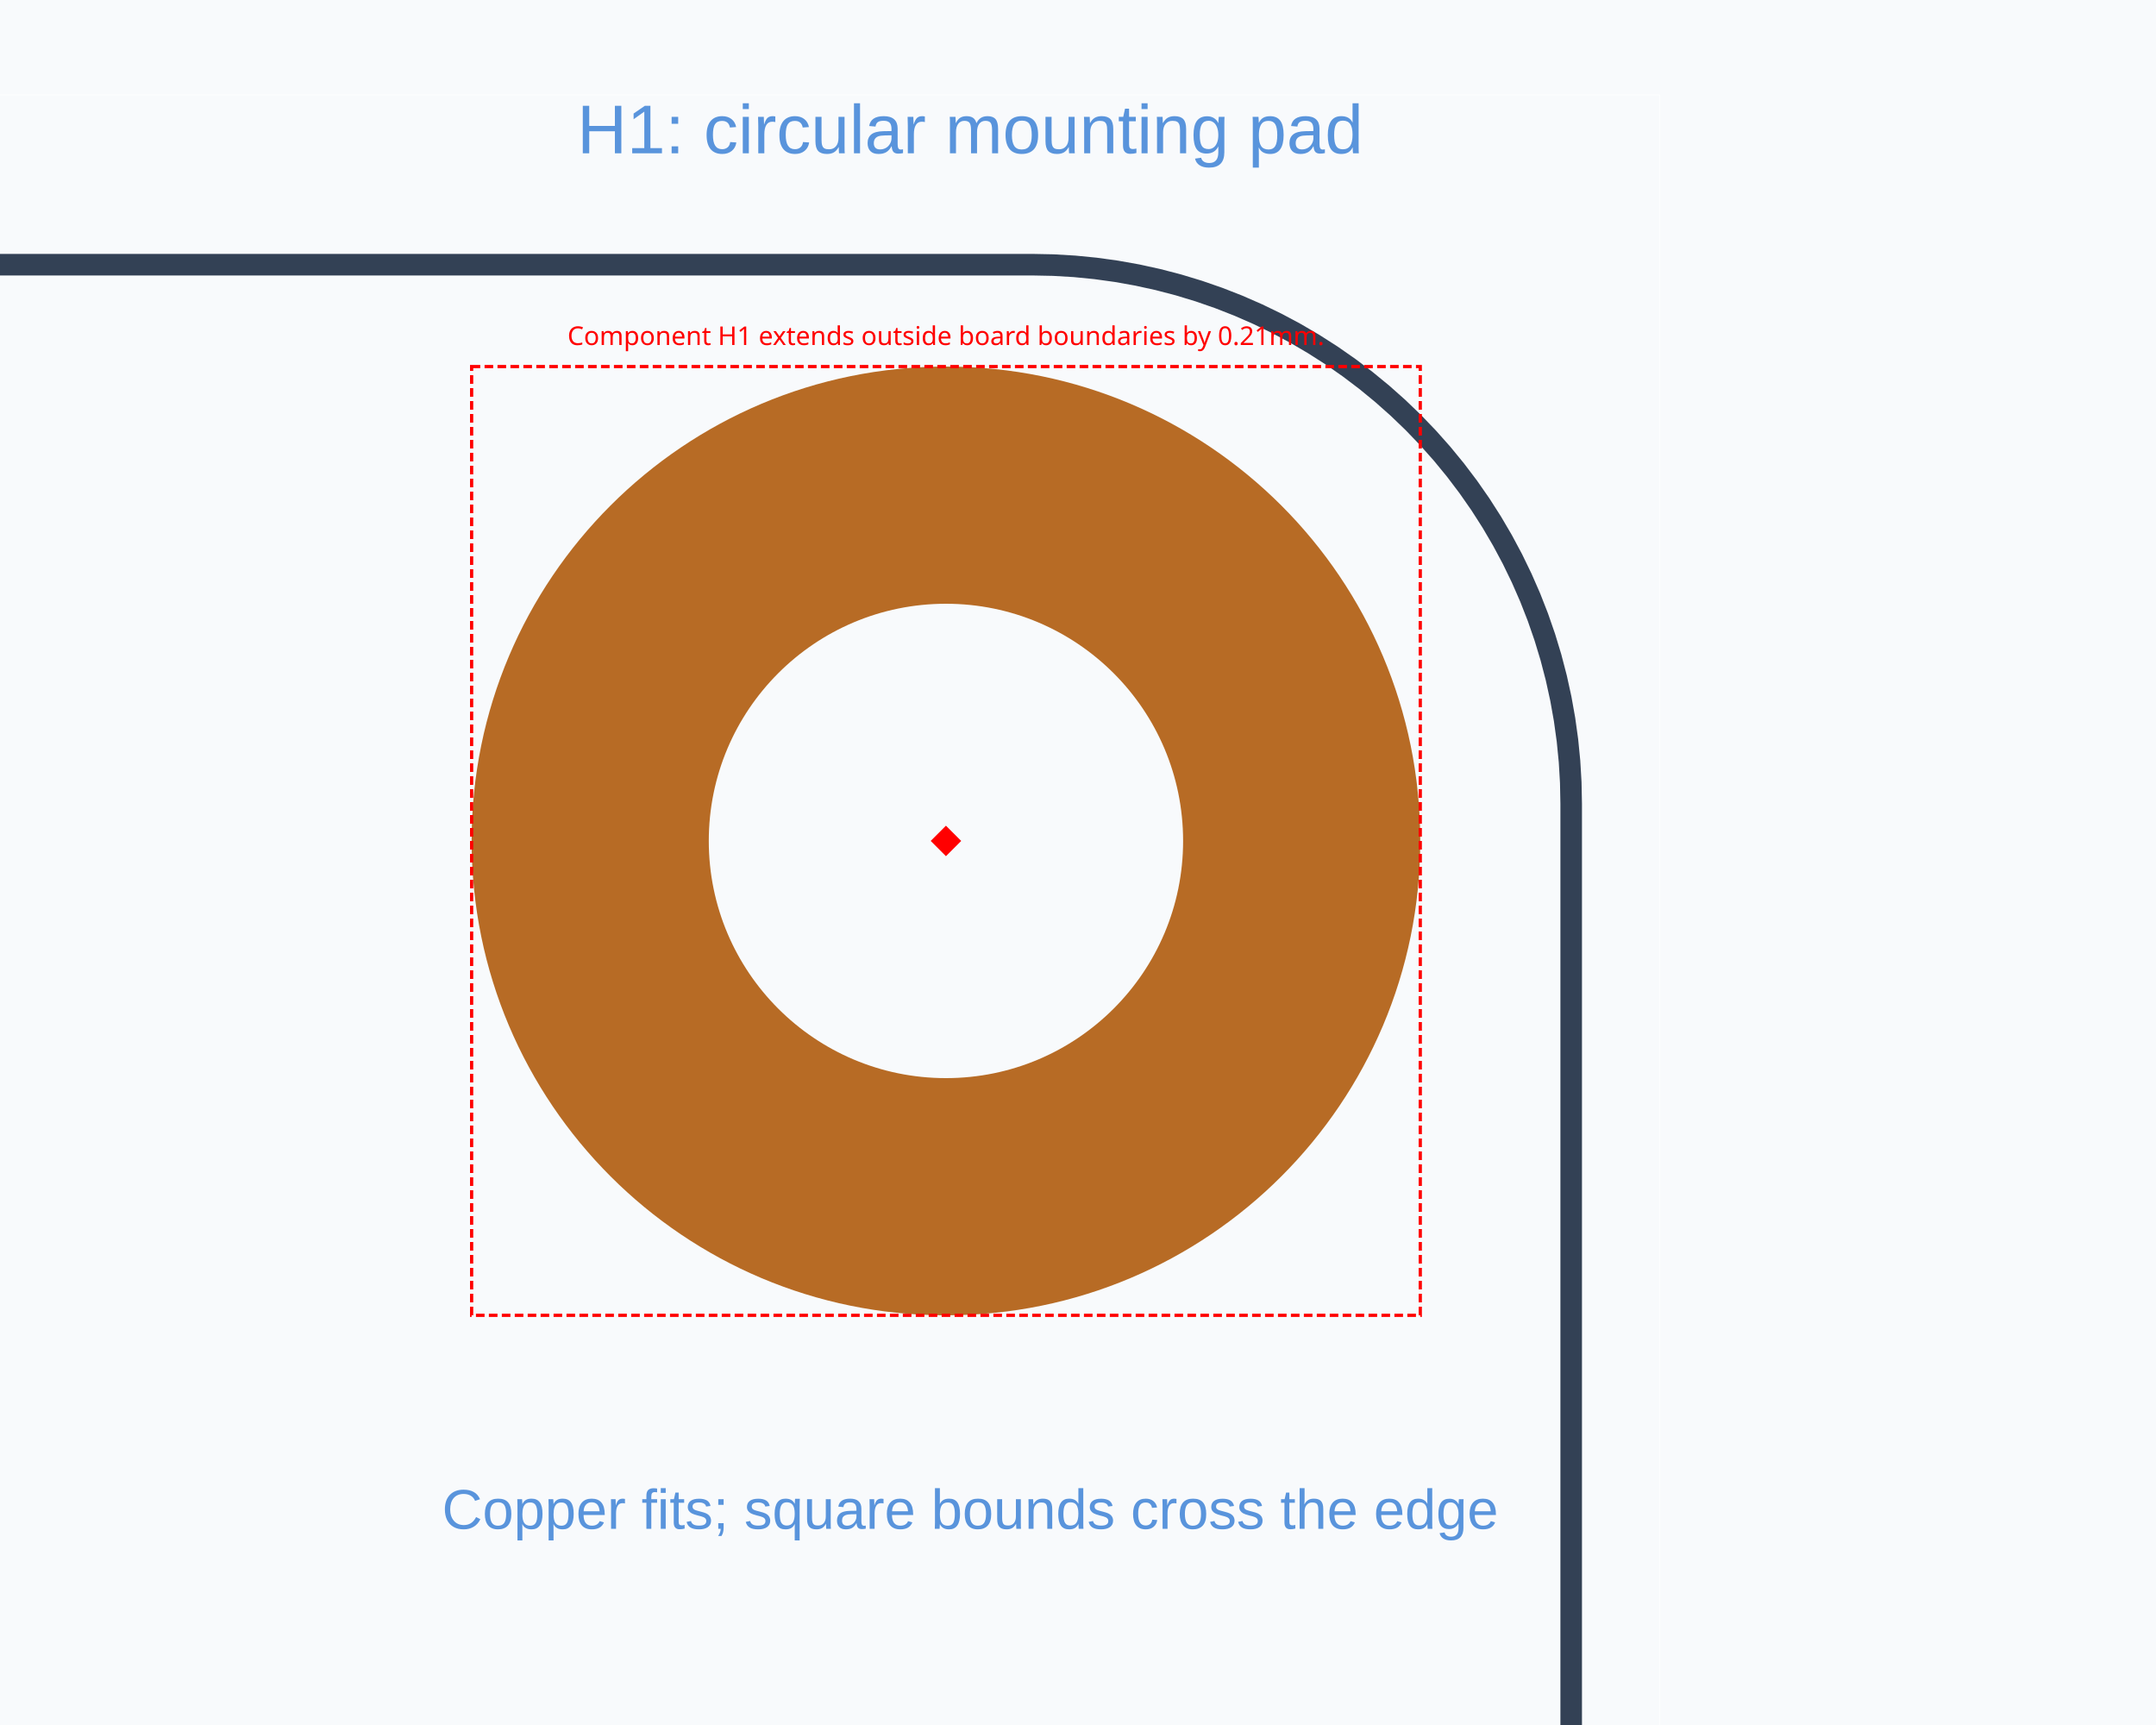
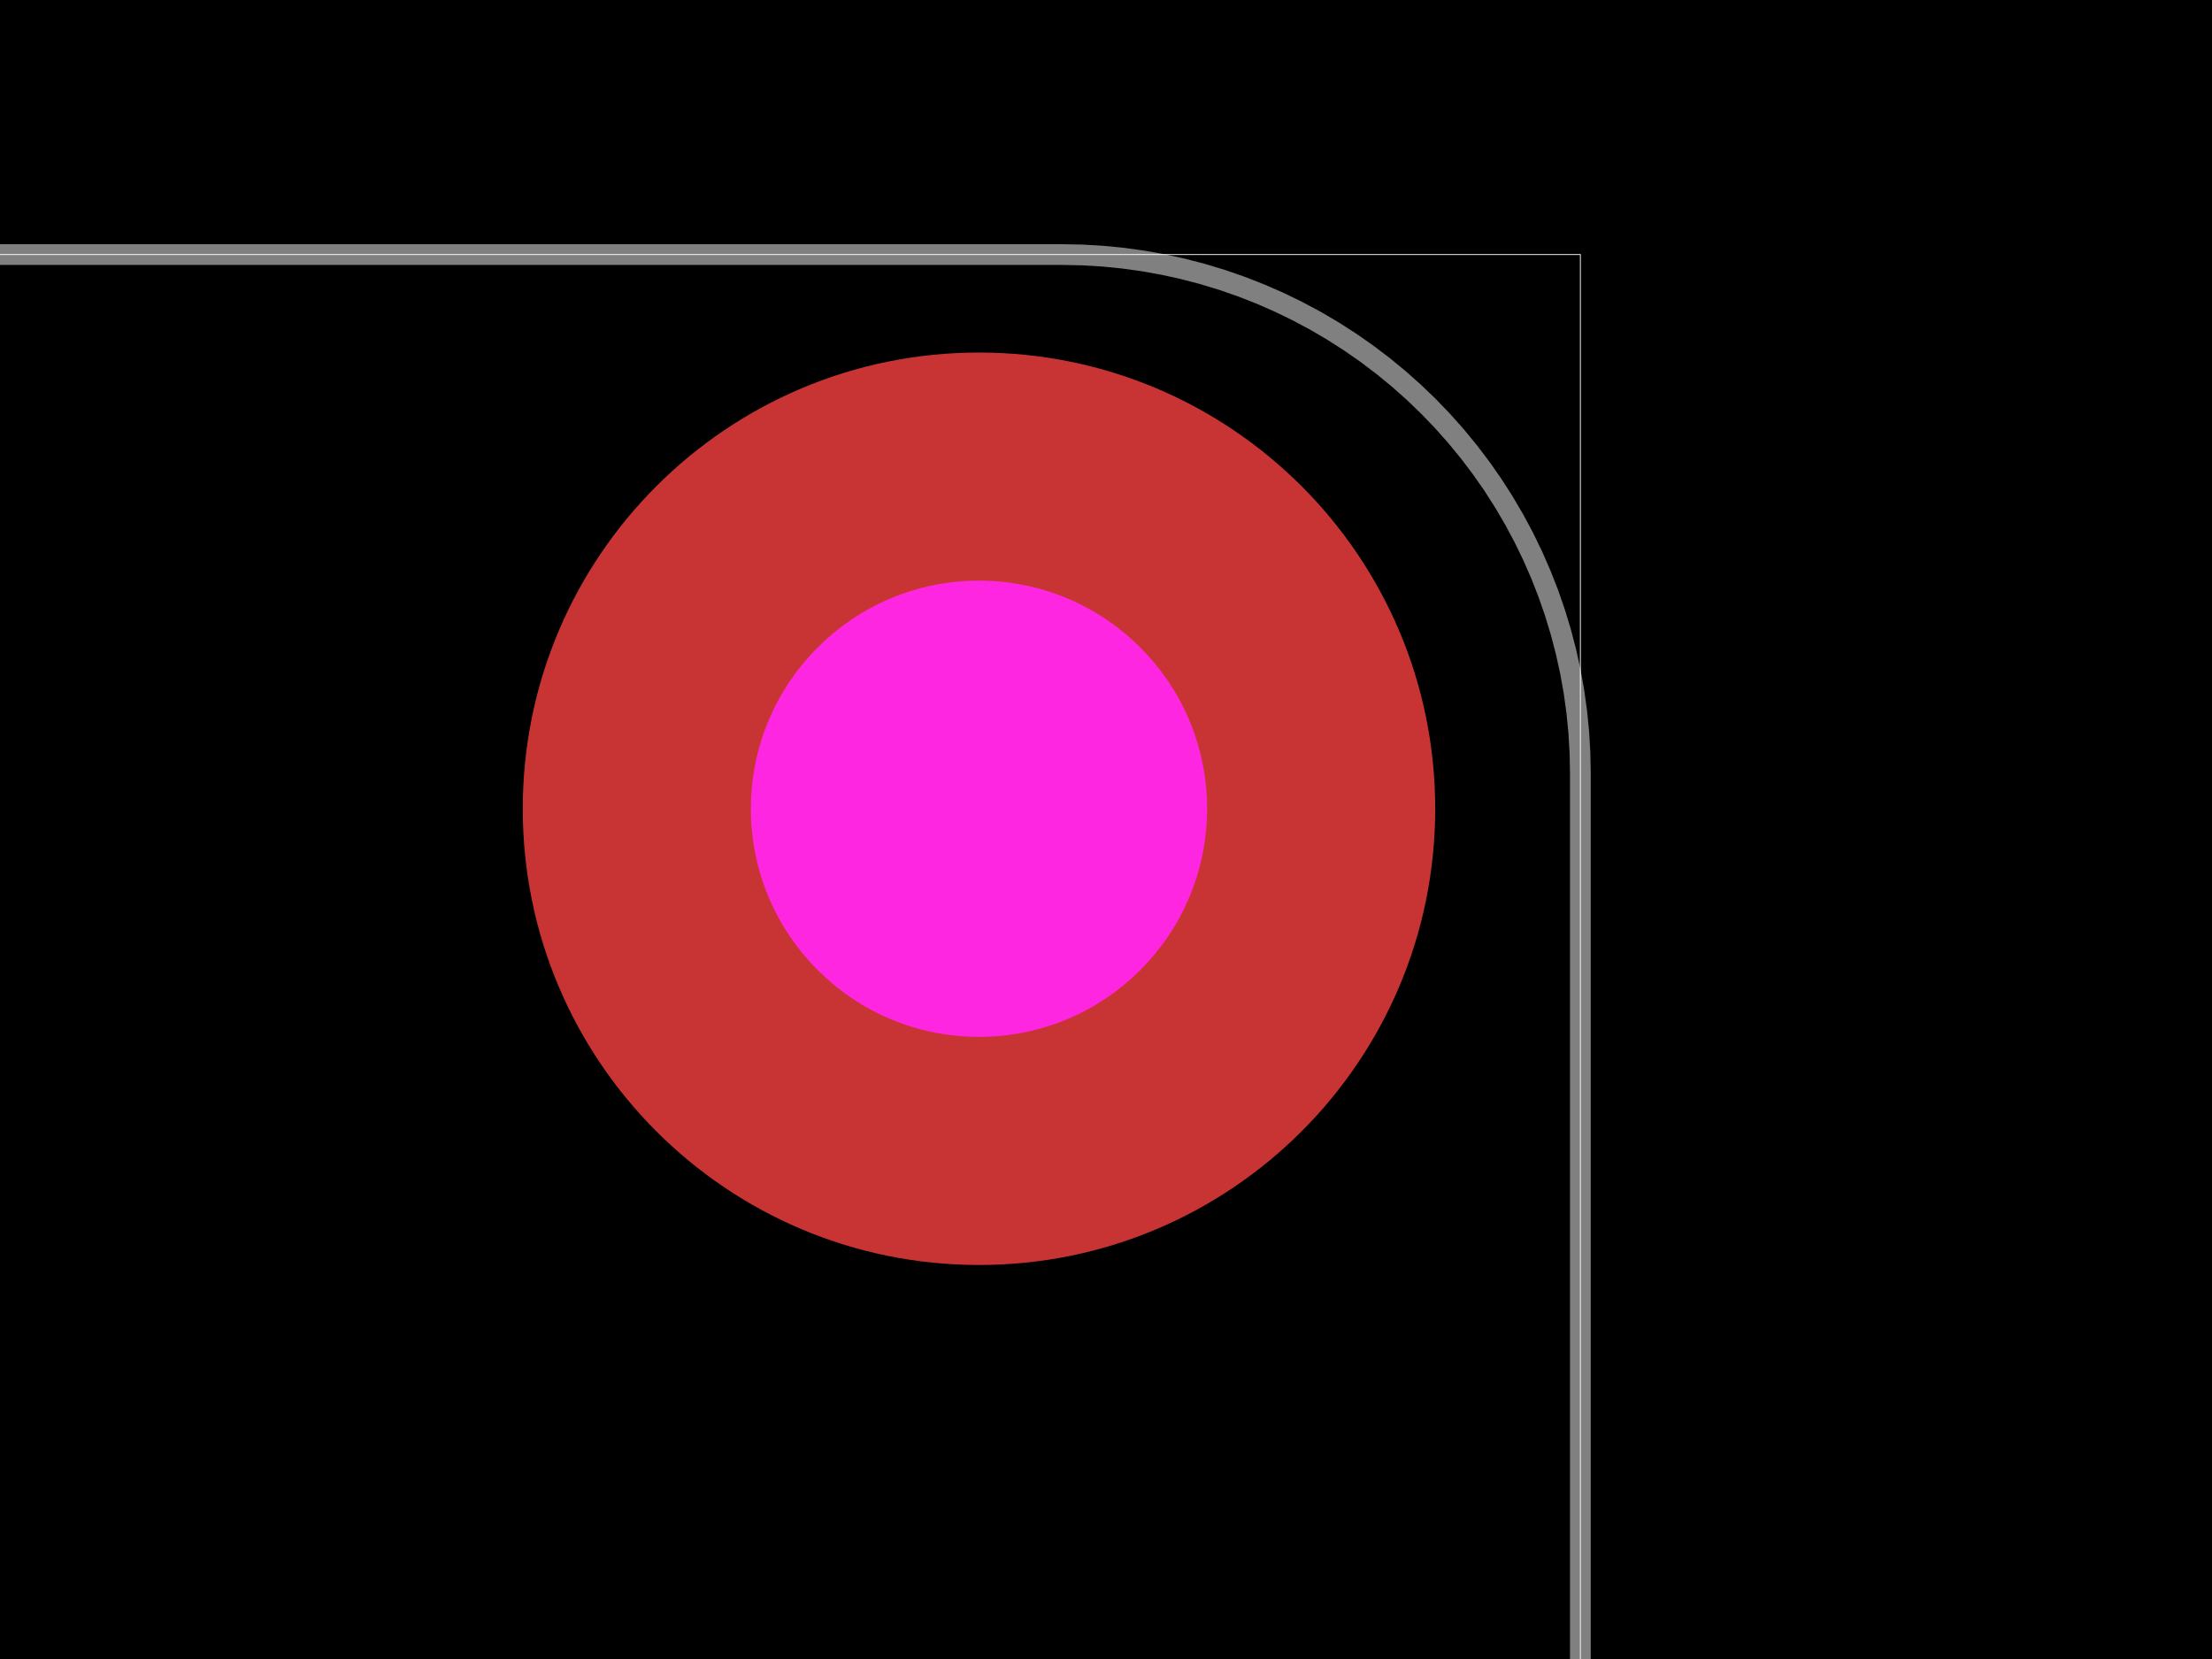
- <svg xmlns="http://www.w3.org/2000/svg" width="1000" height="800" data-software-used-string="@tscircuit/core@0.0.1929">
+ <svg xmlns="http://www.w3.org/2000/svg" width="800" height="600" data-software-used-string="@tscircuit/core@0.0.1929">
  <style />
-   <rect class="boundary" x="0" y="0" fill="#f8fafc" width="1000" height="800" data-type="pcb_background" data-pcb-layer="global" />
-   <rect class="pcb-boundary" fill="none" stroke="#fff" stroke-width="0.3" x="-4128.75" y="44" width="4898.55" height="5033.25" data-type="pcb_boundary" data-pcb-layer="global" />
-   <path class="pcb-board" d="M -3878.75 5077.25 L 478.75 5077.25 L 488.565 5077.057 L 498.365 5076.479 L 508.134 5075.517 L 517.859 5074.172 L 527.523 5072.446 L 537.111 5070.342 L 546.61 5067.864 L 556.004 5065.014 L 565.279 5061.798 L 574.421 5058.22 L 583.415 5054.286 L 592.248 5050.002 L 600.905 5045.374 L 609.375 5040.41 L 617.643 5035.117 L 625.696 5029.504 L 633.523 5023.579 L 641.112 5017.351 L 648.45 5010.831 L 655.527 5004.027 L 662.331 4996.95 L 668.851 4989.612 L 675.079 4982.023 L 681.004 4974.196 L 686.617 4966.143 L 691.91 4957.875 L 696.874 4949.405 L 701.502 4940.748 L 705.786 4931.915 L 709.72 4922.921 L 713.298 4913.779 L 716.514 4904.504 L 719.364 4895.11 L 721.842 4885.611 L 723.946 4876.023 L 725.672 4866.359 L 727.017 4856.634 L 727.979 4846.865 L 728.557 4837.065 L 728.75 4827.25 L 728.75 372.75 L 728.557 362.935 L 727.979 353.135 L 727.017 343.366 L 725.672 333.641 L 723.946 323.977 L 721.842 314.389 L 719.364 304.89 L 716.514 295.496 L 713.298 286.221 L 709.72 277.079 L 705.786 268.085 L 701.502 259.252 L 696.874 250.595 L 691.91 242.125 L 686.617 233.857 L 681.004 225.804 L 675.079 217.977 L 668.851 210.388 L 662.331 203.05 L 655.527 195.973 L 648.45 189.169 L 641.112 182.649 L 633.523 176.421 L 625.696 170.496 L 617.643 164.883 L 609.375 159.59 L 600.905 154.626 L 592.248 149.998 L 583.415 145.714 L 574.421 141.78 L 565.279 138.202 L 556.004 134.986 L 546.61 132.136 L 537.111 129.658 L 527.523 127.554 L 517.859 125.828 L 508.134 124.483 L 498.365 123.521 L 488.565 122.943 L 478.75 122.75 L -3878.75 122.75 L -3888.565 122.943 L -3898.365 123.521 L -3908.134 124.483 L -3917.859 125.828 L -3927.523 127.554 L -3937.111 129.658 L -3946.61 132.136 L -3956.004 134.986 L -3965.279 138.202 L -3974.421 141.78 L -3983.415 145.714 L -3992.248 149.998 L -4000.905 154.626 L -4009.375 159.59 L -4017.643 164.883 L -4025.696 170.496 L -4033.523 176.421 L -4041.112 182.649 L -4048.45 189.169 L -4055.527 195.973 L -4062.331 203.05 L -4068.851 210.388 L -4075.079 217.977 L -4081.004 225.804 L -4086.617 233.857 L -4091.91 242.125 L -4096.874 250.595 L -4101.502 259.252 L -4105.786 268.085 L -4109.72 277.079 L -4113.298 286.221 L -4116.514 295.496 L -4119.364 304.89 L -4121.842 314.389 L -4123.946 323.977 L -4125.672 333.641 L -4127.017 343.366 L -4127.979 353.135 L -4128.557 362.935 L -4128.75 372.75 L -4128.75 4827.25 L -4128.557 4837.065 L -4127.979 4846.865 L -4127.017 4856.634 L -4125.672 4866.359 L -4123.946 4876.023 L -4121.842 4885.611 L -4119.364 4895.11 L -4116.514 4904.504 L -4113.298 4913.779 L -4109.72 4922.921 L -4105.786 4931.915 L -4101.502 4940.748 L -4096.874 4949.405 L -4091.91 4957.875 L -4086.617 4966.143 L -4081.004 4974.196 L -4075.079 4982.023 L -4068.851 4989.612 L -4062.331 4996.95 L -4055.527 5004.027 L -4048.45 5010.831 L -4041.112 5017.351 L -4033.523 5023.579 L -4025.696 5029.504 L -4017.643 5035.117 L -4009.375 5040.41 L -4000.905 5045.374 L -3992.248 5050.002 L -3983.415 5054.286 L -3974.421 5058.22 L -3965.279 5061.798 L -3956.004 5065.014 L -3946.61 5067.864 L -3937.111 5070.342 L -3927.523 5072.446 L -3917.859 5074.172 L -3908.134 5075.517 L -3898.365 5076.479 L -3888.565 5077.057 L -3878.75 5077.25 Z" fill="none" stroke="#334155" stroke-width="10" data-type="pcb_board" data-pcb-layer="board" />
+   <rect class="boundary" x="0" y="0" fill="#000" width="800" height="600" data-type="pcb_background" data-pcb-layer="global" />
+   <rect class="pcb-boundary" fill="none" stroke="#fff" stroke-width="0.3" x="-3071.562" y="92.062" width="3643.125" height="3715.875" data-type="pcb_boundary" data-pcb-layer="global" />
+   <path class="pcb-board" d="M -2884.062 3807.938 L 384.062 3807.938 L 391.424 3807.793 L 398.774 3807.36 L 406.101 3806.638 L 413.394 3805.629 L 420.642 3804.335 L 427.834 3802.757 L 434.958 3800.898 L 442.003 3798.761 L 448.959 3796.348 L 455.816 3793.665 L 462.561 3790.714 L 469.186 3787.501 L 475.679 3784.031 L 482.031 3780.308 L 488.232 3776.338 L 494.272 3772.128 L 500.143 3767.684 L 505.834 3763.014 L 511.338 3758.123 L 516.645 3753.02 L 521.748 3747.713 L 526.639 3742.209 L 531.309 3736.518 L 535.753 3730.647 L 539.963 3724.607 L 543.933 3718.406 L 547.656 3712.054 L 551.126 3705.561 L 554.339 3698.936 L 557.29 3692.191 L 559.973 3685.334 L 562.386 3678.378 L 564.523 3671.333 L 566.382 3664.209 L 567.96 3657.017 L 569.254 3649.769 L 570.263 3642.476 L 570.985 3635.149 L 571.418 3627.799 L 571.562 3620.438 L 571.562 279.562 L 571.418 272.201 L 570.985 264.851 L 570.263 257.524 L 569.254 250.231 L 567.96 242.983 L 566.382 235.791 L 564.523 228.667 L 562.386 221.622 L 559.973 214.666 L 557.29 207.809 L 554.339 201.064 L 551.126 194.439 L 547.656 187.946 L 543.933 181.594 L 539.963 175.393 L 535.753 169.353 L 531.309 163.482 L 526.639 157.791 L 521.748 152.287 L 516.645 146.98 L 511.338 141.877 L 505.834 136.986 L 500.143 132.316 L 494.272 127.872 L 488.232 123.662 L 482.031 119.692 L 475.679 115.969 L 469.186 112.499 L 462.561 109.286 L 455.816 106.335 L 448.959 103.652 L 442.003 101.239 L 434.958 99.102 L 427.834 97.243 L 420.642 95.665 L 413.394 94.371 L 406.101 93.362 L 398.774 92.64 L 391.424 92.207 L 384.062 92.062 L -2884.062 92.062 L -2891.424 92.207 L -2898.774 92.64 L -2906.101 93.362 L -2913.394 94.371 L -2920.642 95.665 L -2927.834 97.243 L -2934.958 99.102 L -2942.003 101.239 L -2948.959 103.652 L -2955.816 106.335 L -2962.561 109.286 L -2969.186 112.499 L -2975.679 115.969 L -2982.031 119.692 L -2988.232 123.662 L -2994.272 127.872 L -3000.143 132.316 L -3005.834 136.986 L -3011.338 141.877 L -3016.645 146.98 L -3021.748 152.287 L -3026.639 157.791 L -3031.309 163.482 L -3035.753 169.353 L -3039.963 175.393 L -3043.933 181.594 L -3047.656 187.946 L -3051.126 194.439 L -3054.339 201.064 L -3057.29 207.809 L -3059.973 214.666 L -3062.386 221.622 L -3064.523 228.667 L -3066.382 235.791 L -3067.96 242.983 L -3069.254 250.231 L -3070.263 257.524 L -3070.985 264.851 L -3071.418 272.201 L -3071.562 279.562 L -3071.562 3620.438 L -3071.418 3627.799 L -3070.985 3635.149 L -3070.263 3642.476 L -3069.254 3649.769 L -3067.96 3657.017 L -3066.382 3664.209 L -3064.523 3671.333 L -3062.386 3678.378 L -3059.973 3685.334 L -3057.29 3692.191 L -3054.339 3698.936 L -3051.126 3705.561 L -3047.656 3712.054 L -3043.933 3718.406 L -3039.963 3724.607 L -3035.753 3730.647 L -3031.309 3736.518 L -3026.639 3742.209 L -3021.748 3747.713 L -3016.645 3753.02 L -3011.338 3758.123 L -3005.834 3763.014 L -3000.143 3767.684 L -2994.272 3772.128 L -2988.232 3776.338 L -2982.031 3780.308 L -2975.679 3784.031 L -2969.186 3787.501 L -2962.561 3790.714 L -2955.816 3793.665 L -2948.959 3796.348 L -2942.003 3798.761 L -2934.958 3800.898 L -2927.834 3802.757 L -2920.642 3804.335 L -2913.394 3805.629 L -2906.101 3806.638 L -2898.774 3807.36 L -2891.424 3807.793 L -2884.062 3807.938 Z" fill="none" stroke="rgba(255, 255, 255, 0.5)" stroke-width="7.5" data-type="pcb_board" data-pcb-layer="board" />
  <g data-type="pcb_plated_hole" data-pcb-layer="through">
-     <circle class="pcb-hole-outer" fill="#b76b25" cx="438.75" cy="390" r="220" data-type="pcb_plated_hole" data-pcb-layer="top" />
-     <circle class="pcb-hole-inner" fill="#f8fafc" cx="438.75" cy="390" r="110" data-type="pcb_plated_hole_drill" data-pcb-layer="drill" />
+     <circle class="pcb-hole-outer" fill="rgb(200, 52, 52)" cx="354.062" cy="292.5" r="165" data-type="pcb_plated_hole" data-pcb-layer="top" />
+     <circle class="pcb-hole-inner" fill="#FF26E2" cx="354.062" cy="292.5" r="82.5" data-type="pcb_plated_hole_drill" data-pcb-layer="drill" />
  </g>
-   <text x="450" y="60" fill="rgb(89, 148, 220)" font-family="Arial, sans-serif" font-size="32" text-anchor="middle" dominant-baseline="central" class="pcb-note-text" data-type="pcb_note_text" data-pcb-note-text-id="pcb_note_text_0" data-pcb-layer="overlay">H1: circular mounting pad</text>
-   <text x="450" y="700" fill="rgb(89, 148, 220)" font-family="Arial, sans-serif" font-size="26" text-anchor="middle" dominant-baseline="central" class="pcb-note-text" data-type="pcb_note_text" data-pcb-note-text-id="pcb_note_text_1" data-pcb-layer="overlay">Copper fits; square bounds cross the edge</text>
-   <rect x="218.75" y="170" width="440" height="440" fill="none" stroke="red" stroke-width="1.5" stroke-dasharray="4,2" data-type="pcb_component_outside_board_error" data-pcb-layer="overlay" />
-   <rect x="433.75" y="385" width="10" height="10" fill="red" transform="rotate(45 438.75 390)" data-type="pcb_component_outside_board_error" data-pcb-layer="overlay" />
-   <text x="438.75" y="160" fill="red" font-family="sans-serif" font-size="12" text-anchor="middle" data-type="pcb_component_outside_board_error" data-pcb-layer="overlay">Component H1 extends outside board boundaries by 0.21mm.</text>
</svg>
